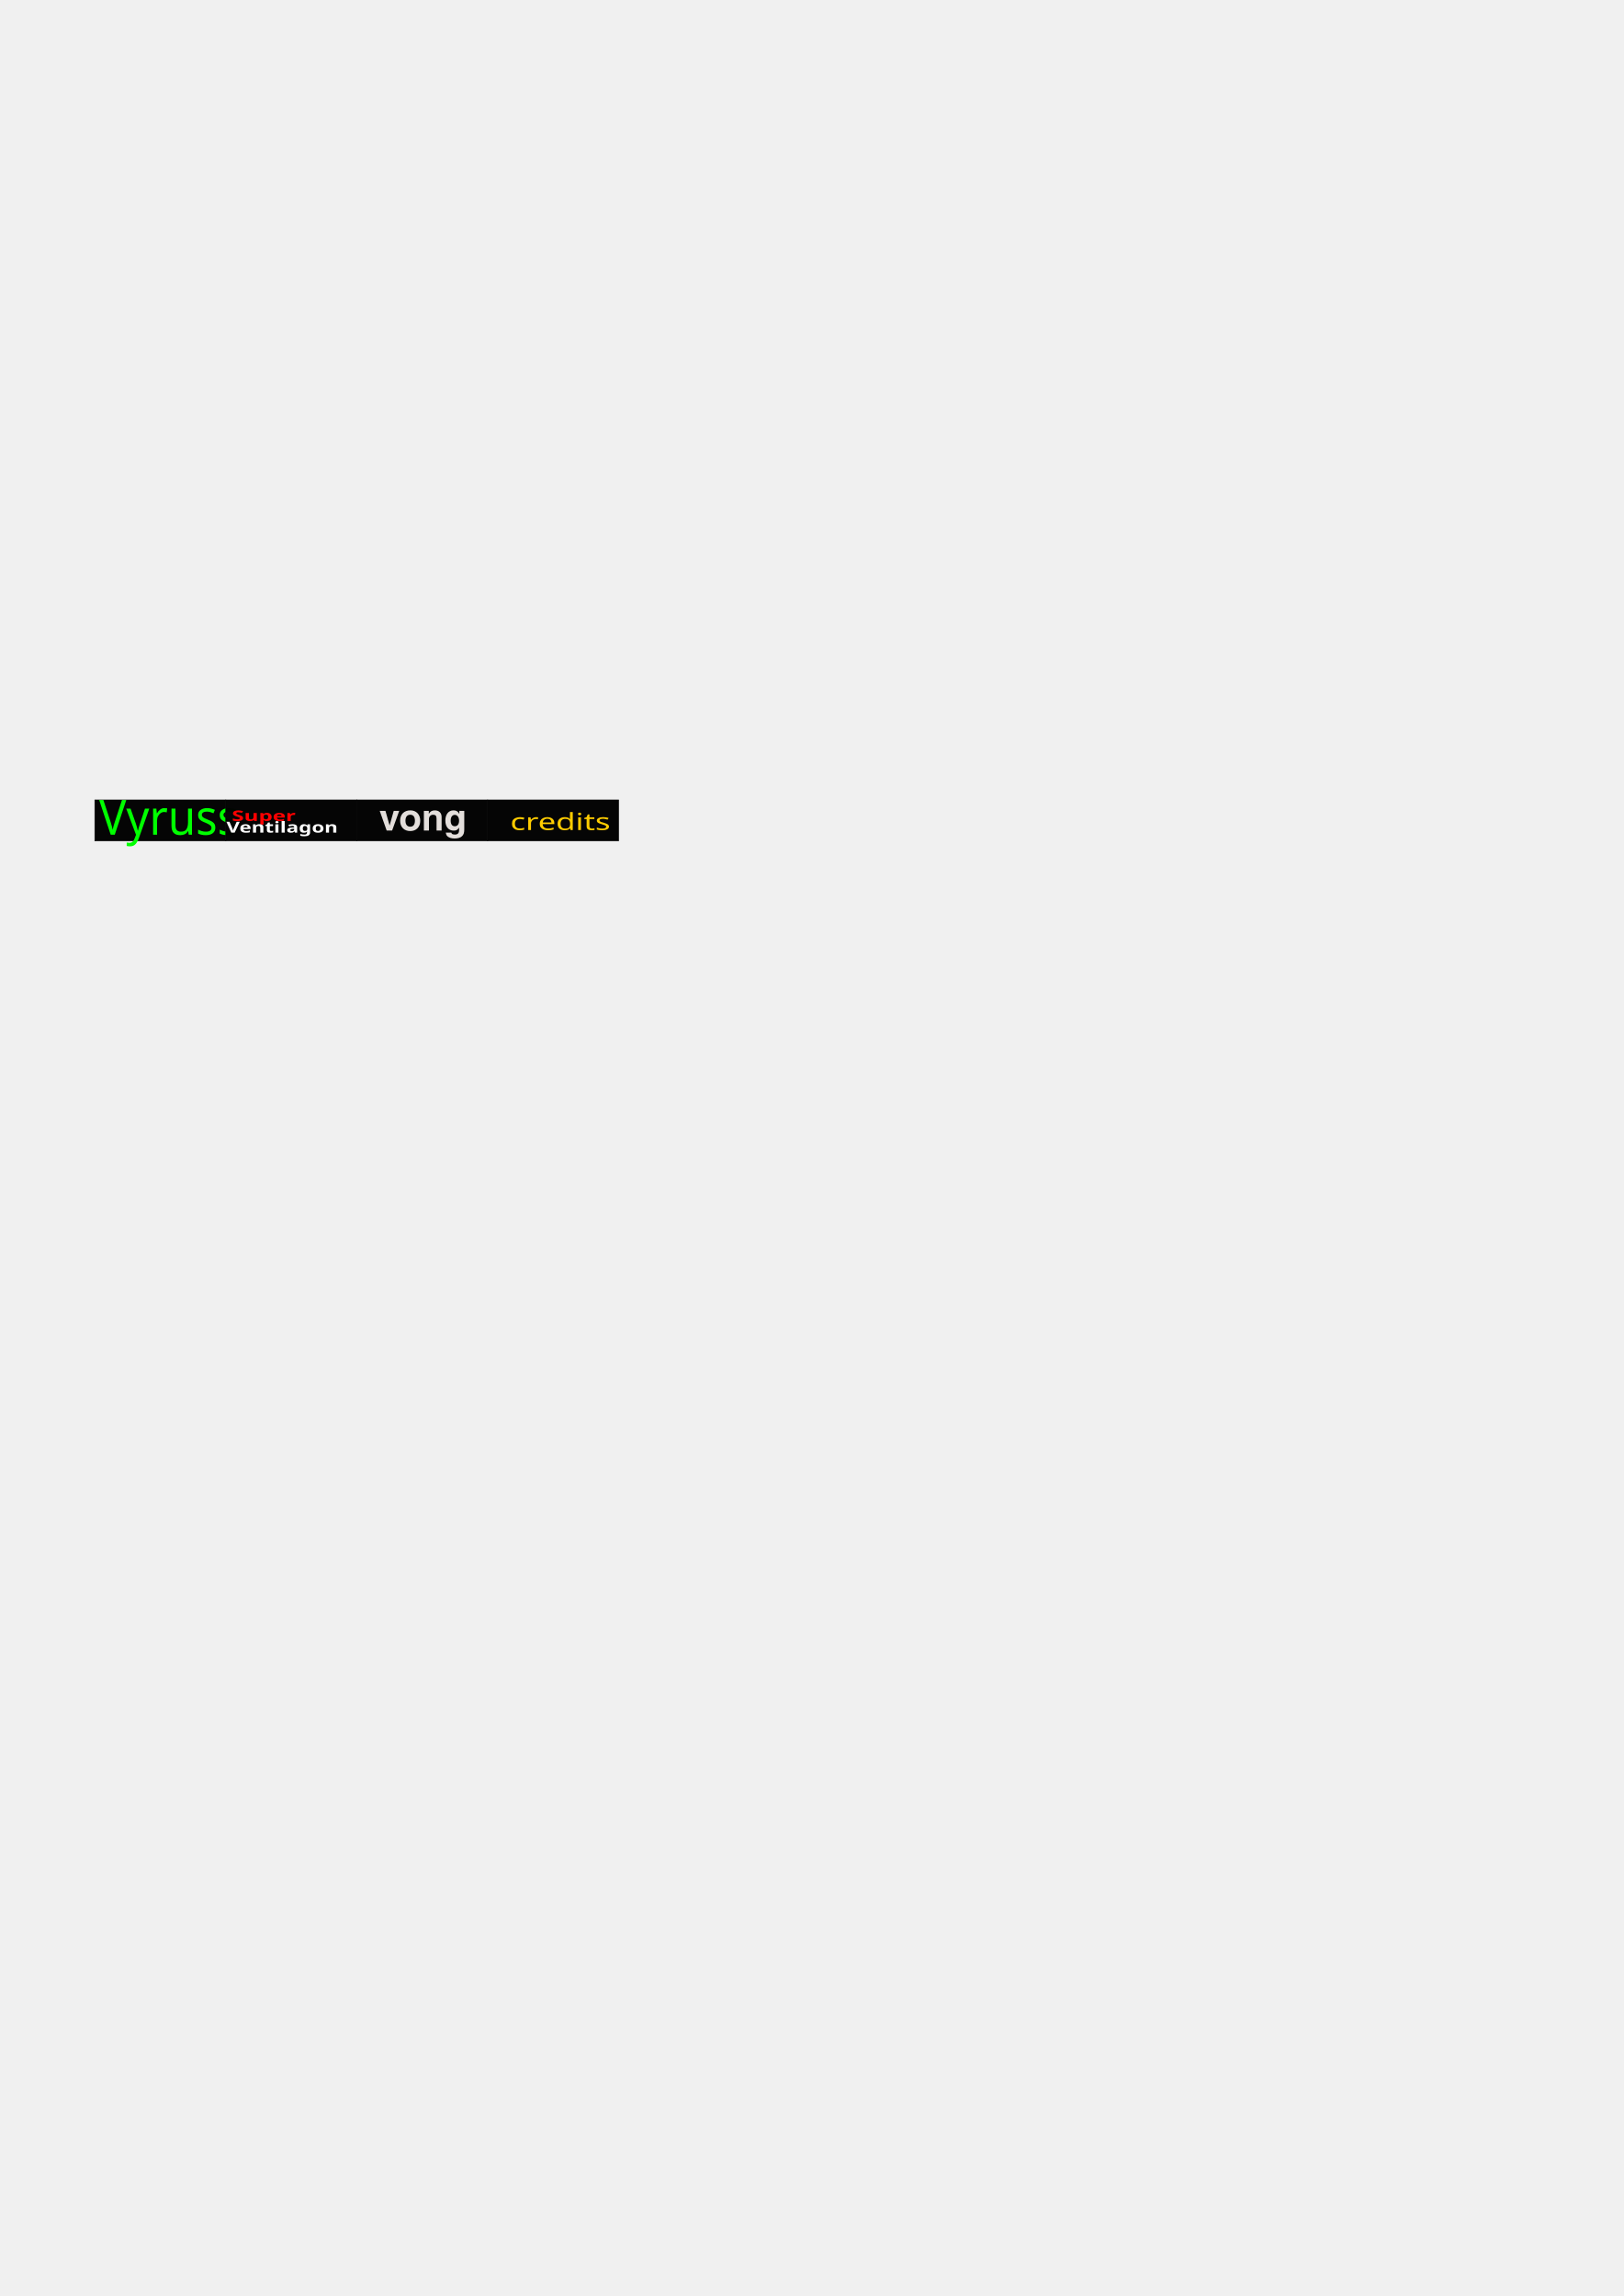
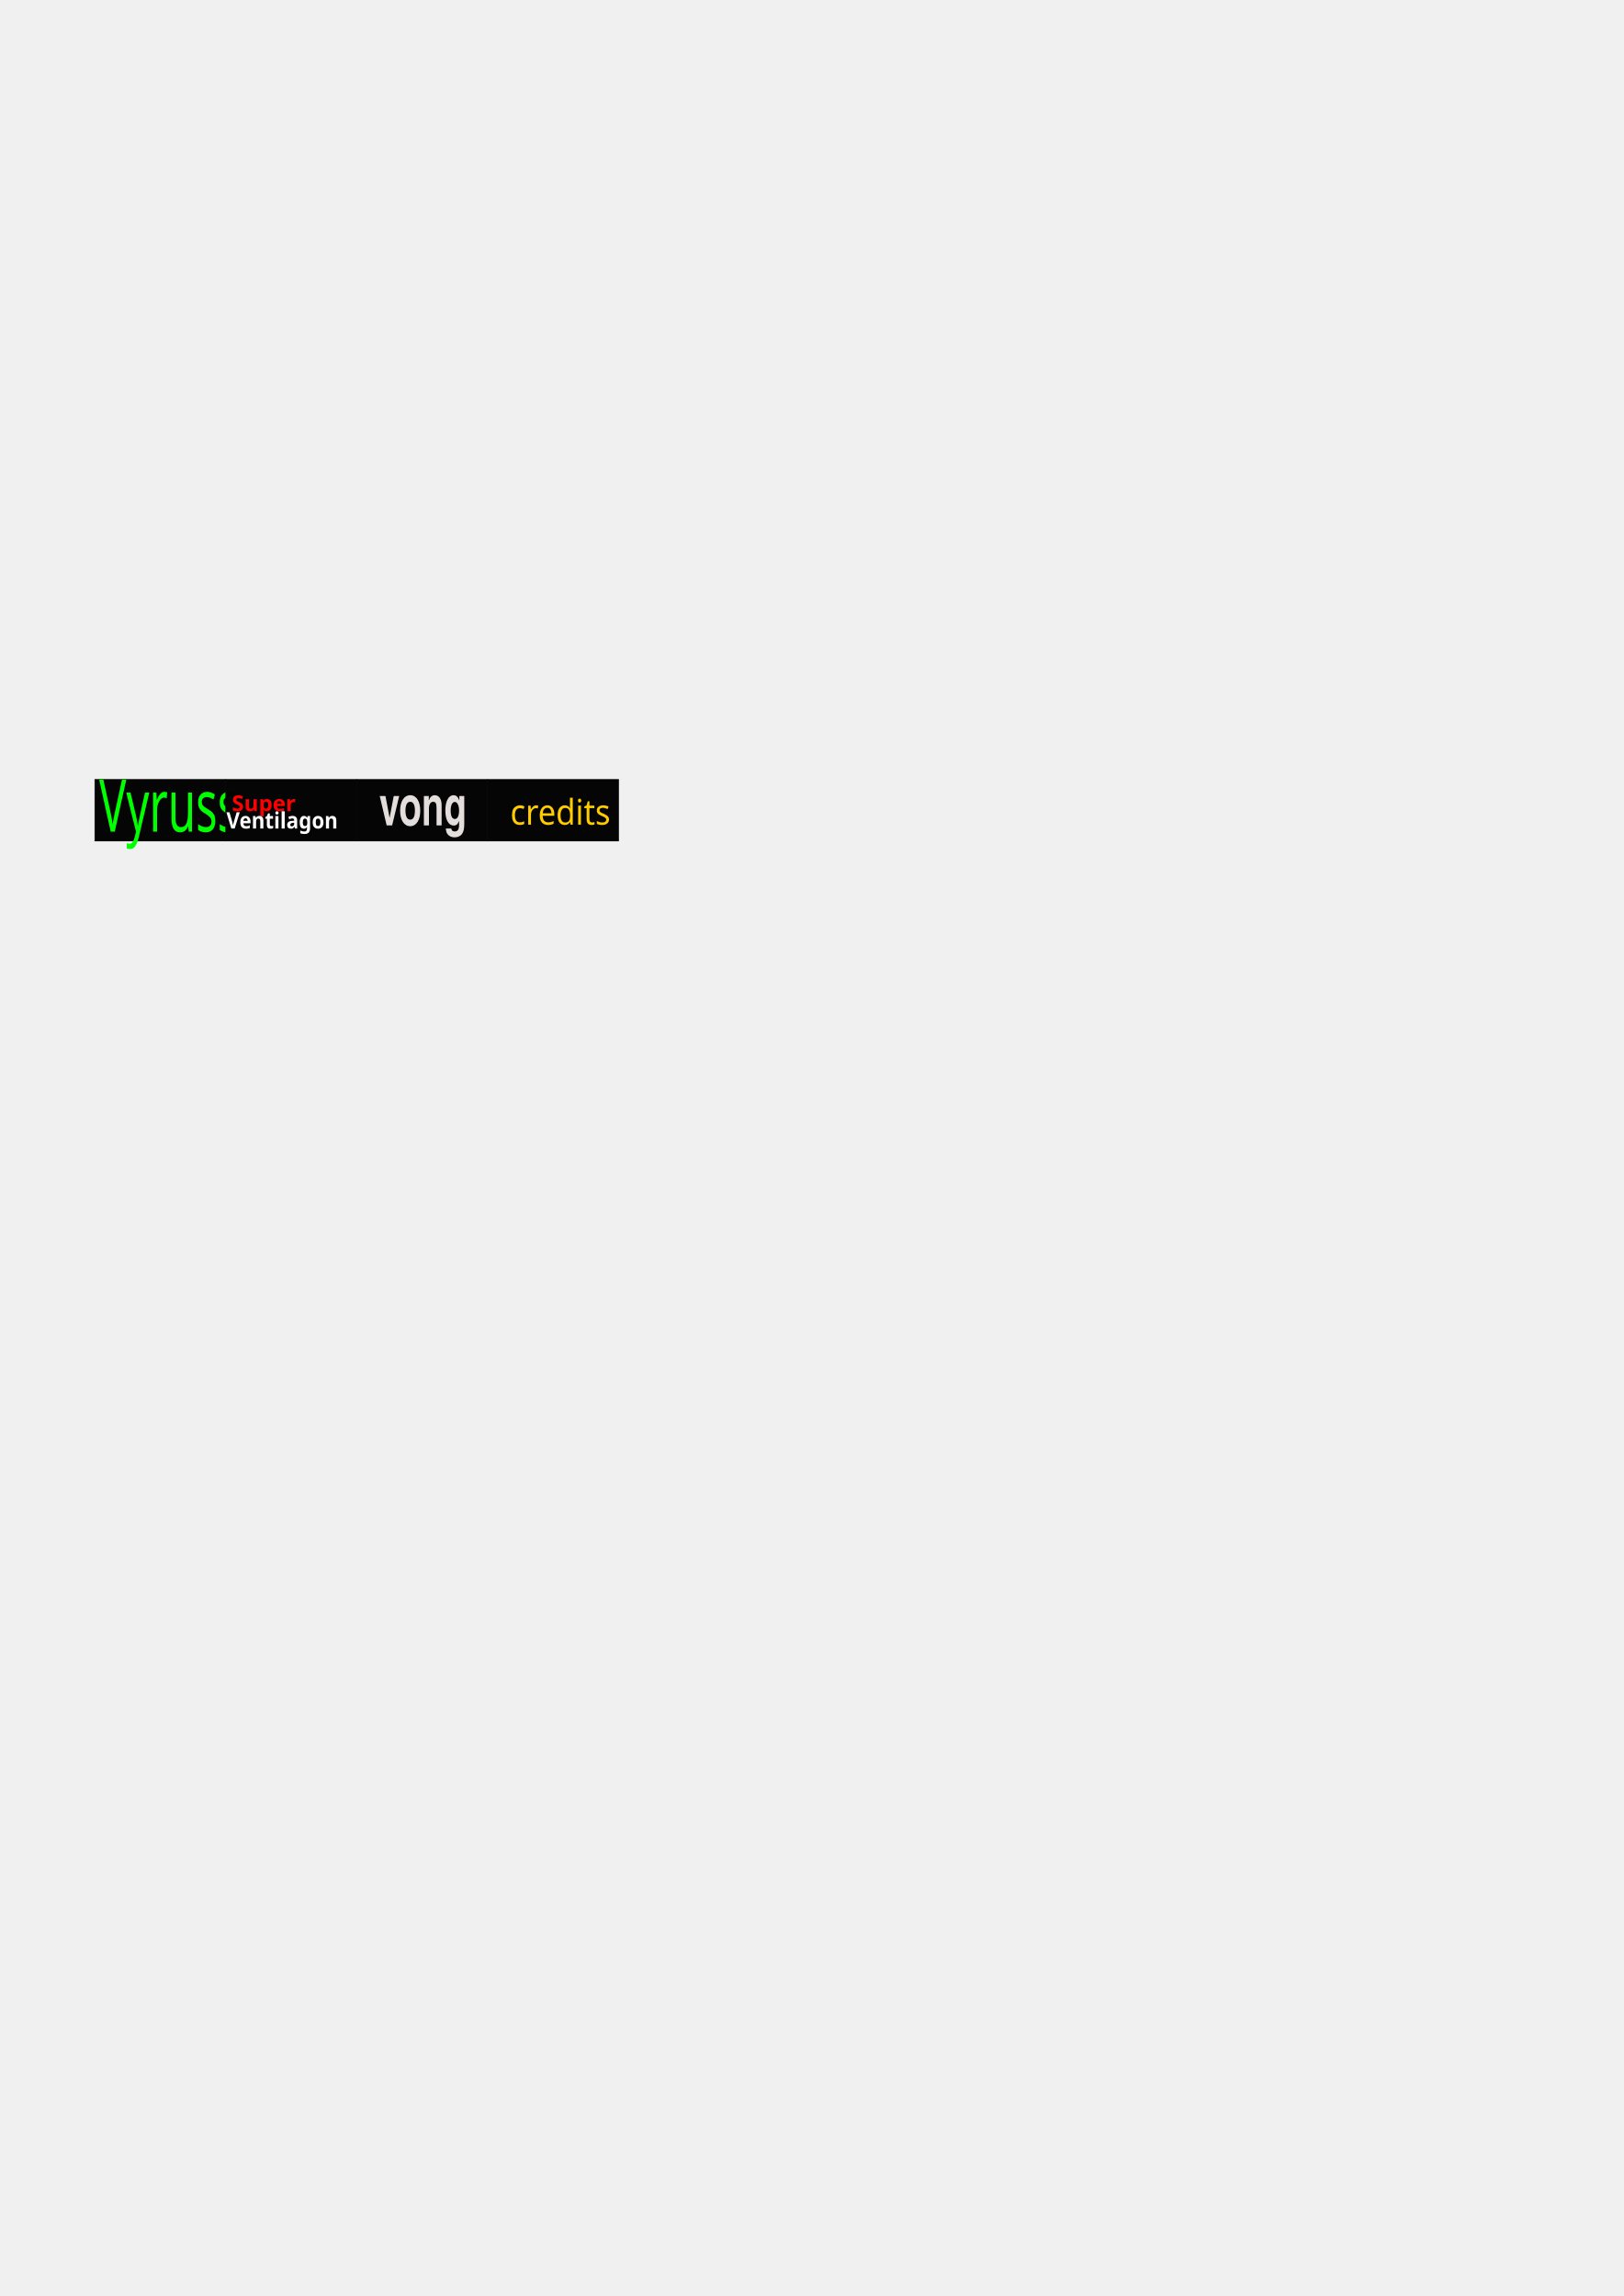
<svg xmlns="http://www.w3.org/2000/svg" width="210mm" height="297mm" viewBox="0 0 210 297" version="1.1" id="svg8">
  <defs id="defs2" />
  <g id="layer1">
-     <g id="g874">
+     <g id="g874" transform="matrix(1,0,0,1.497108,0,-54.06934)">
      <rect ry="0" y="103.476" x="12.266" height="5.292" width="16.933" id="rect815" style="opacity:0.98;vector-effect:none;fill:#000000;fill-opacity:1;stroke:#000000;stroke-width:0.079;stroke-linecap:square;stroke-linejoin:miter;stroke-miterlimit:4;stroke-dasharray:none;stroke-dashoffset:0;stroke-opacity:1;paint-order:stroke fill markers" />
      <text transform="scale(0.9637356,1.037629)" id="text819" y="104.054" x="13.31" style="font-style:normal;font-weight:normal;font-size:6.057px;line-height:1.25;font-family:sans-serif;letter-spacing:0px;word-spacing:0px;fill:#000000;fill-opacity:1;stroke:none;stroke-width:0.151" xml:space="preserve">
        <tspan dx="0 -0.651 0 -0.384 -0.414 -0.325" style="font-style:normal;font-variant:normal;font-weight:normal;font-stretch:normal;font-size:6.057px;font-family:Analecta;-inkscape-font-specification:'Analecta, Normal';font-variant-ligatures:normal;font-variant-caps:normal;font-variant-numeric:normal;font-feature-settings:normal;text-align:start;writing-mode:lr-tb;text-anchor:start;fill:#00ff00;stroke-width:0.151" y="104.054" x="13.31" id="tspan817">Vyruss</tspan>
      </text>
    </g>
-     <g id="g879" transform="translate(7.257141,-7.234779)">
+     <g id="g879" transform="matrix(1,0,0,1.497108,7.257141,-64.90058)">
      <rect ry="0" y="110.711" x="21.942" height="5.292" width="16.933" id="rect815-3" style="opacity:0.98;vector-effect:none;fill:#000000;fill-opacity:1;stroke:#000000;stroke-width:0.079;stroke-linecap:square;stroke-linejoin:miter;stroke-miterlimit:4;stroke-dasharray:none;stroke-dashoffset:0;stroke-opacity:1;paint-order:stroke fill markers" />
      <text transform="scale(1.230958,0.8123757)" id="text819-2" y="139.632" x="18.462" style="font-style:normal;font-weight:normal;font-size:2.324px;line-height:1.25;font-family:sans-serif;letter-spacing:0px;word-spacing:0px;fill:#ff0000;fill-opacity:1;stroke:none;stroke-width:0.058" xml:space="preserve">
        <tspan id="tspan881" style="font-style:normal;font-variant:normal;font-weight:bold;font-stretch:normal;font-size:2.324px;font-family:'Bitstream Charter';-inkscape-font-specification:'Bitstream Charter, Bold';font-variant-ligatures:normal;font-variant-caps:normal;font-variant-numeric:normal;font-feature-settings:normal;text-align:start;writing-mode:lr-tb;text-anchor:start;fill:#ff0000;stroke-width:0.058" x="18.462" y="139.632">Super</tspan>
        <tspan style="font-style:normal;font-variant:normal;font-weight:bold;font-stretch:normal;font-size:2.324px;font-family:'Magmawave Caps';-inkscape-font-specification:'Magmawave Caps, Bold';font-variant-ligatures:normal;font-variant-caps:normal;font-variant-numeric:normal;font-feature-settings:normal;text-align:start;writing-mode:lr-tb;text-anchor:start;fill:#ff0000;stroke-width:0.058" x="18.462" y="142.538" id="tspan887" />
      </text>
      <text xml:space="preserve" style="font-style:normal;font-weight:normal;font-size:2.287px;line-height:1.25;font-family:sans-serif;letter-spacing:0px;word-spacing:0px;fill:#000000;fill-opacity:1;stroke:none;stroke-width:0.057" x="18.989" y="133.326" id="text893" transform="scale(1.159964,0.8620958)">
        <tspan id="tspan891" y="133.326" x="18.989" style="font-style:normal;font-variant:normal;font-weight:bold;font-stretch:normal;font-size:2.287px;font-family:'Magmawave Caps';-inkscape-font-specification:'Magmawave Caps, Bold';font-variant-ligatures:normal;font-variant-caps:normal;font-variant-numeric:normal;font-feature-settings:normal;text-align:start;writing-mode:lr-tb;text-anchor:start;fill:#ffffff;stroke-width:0.057">Ventilagon</tspan>
      </text>
    </g>
-     <g id="g909" transform="translate(41.1238,-7.234779)">
+     <g id="g909" transform="matrix(1,0,0,1.497108,41.1238,-64.90058)">
      <rect style="opacity:0.98;vector-effect:none;fill:#000000;fill-opacity:1;stroke:#000000;stroke-width:0.079;stroke-linecap:square;stroke-linejoin:miter;stroke-miterlimit:4;stroke-dasharray:none;stroke-dashoffset:0;stroke-opacity:1;paint-order:stroke fill markers" id="rect897" width="16.933" height="5.292" x="21.942" y="110.711" ry="0" />
      <text xml:space="preserve" style="font-style:normal;font-weight:normal;font-size:2.324px;line-height:1.25;font-family:sans-serif;letter-spacing:0px;word-spacing:0px;fill:#ff0000;fill-opacity:1;stroke:none;stroke-width:0.058" x="18.462" y="139.632" id="text903" transform="scale(1.230958,0.8123757)">
        <tspan id="tspan901" y="141.689" x="18.462" style="font-style:normal;font-variant:normal;font-weight:bold;font-stretch:normal;font-size:2.324px;font-family:'Magmawave Caps';-inkscape-font-specification:'Magmawave Caps, Bold';font-variant-ligatures:normal;font-variant-caps:normal;font-variant-numeric:normal;font-feature-settings:normal;text-align:start;writing-mode:lr-tb;text-anchor:start;fill:#ff0000;stroke-width:0.058" />
      </text>
      <text transform="scale(1.159964,0.8620958)" id="text907" y="132.938" x="21.446" style="font-style:normal;font-weight:normal;font-size:3.542px;line-height:1.25;font-family:sans-serif;letter-spacing:0px;word-spacing:0px;fill:#ffcc00;fill-opacity:1;stroke:none;stroke-width:0.089" xml:space="preserve">
        <tspan style="font-style:normal;font-variant:normal;font-weight:normal;font-stretch:semi-condensed;font-size:3.542px;font-family:Assyrian;-inkscape-font-specification:'Assyrian, Semi-Condensed';font-variant-ligatures:normal;font-variant-caps:normal;font-variant-numeric:normal;font-feature-settings:normal;text-align:start;writing-mode:lr-tb;text-anchor:start;fill:#ffcc00;stroke-width:0.089" x="21.446" y="132.938" id="tspan905">credits</tspan>
      </text>
    </g>
-     <g transform="translate(24.52174,-6.421684)" id="g925">
+     <g transform="matrix(1,0,0,1.497108,24.52174,-63.68329)" id="g925">
      <rect ry="0" y="109.898" x="21.611" height="5.292" width="16.933" id="rect915" style="opacity:0.98;vector-effect:none;fill:#000000;fill-opacity:1;stroke:#000000;stroke-width:0.079;stroke-linecap:square;stroke-linejoin:miter;stroke-miterlimit:4;stroke-dasharray:none;stroke-dashoffset:0;stroke-opacity:1;paint-order:stroke fill markers" />
      <text transform="scale(1.230958,0.8123757)" id="text919" y="139.632" x="18.462" style="font-style:normal;font-weight:normal;font-size:2.324px;line-height:1.25;font-family:sans-serif;letter-spacing:0px;word-spacing:0px;fill:#ff0000;fill-opacity:1;stroke:none;stroke-width:0.058" xml:space="preserve">
        <tspan style="font-style:normal;font-variant:normal;font-weight:bold;font-stretch:normal;font-size:2.324px;font-family:'Magmawave Caps';-inkscape-font-specification:'Magmawave Caps, Bold';font-variant-ligatures:normal;font-variant-caps:normal;font-variant-numeric:normal;font-feature-settings:normal;text-align:start;writing-mode:lr-tb;text-anchor:start;fill:#ff0000;stroke-width:0.058" x="18.462" y="141.689" id="tspan917" />
      </text>
      <text xml:space="preserve" style="font-style:normal;font-weight:normal;font-size:5.272px;line-height:1.25;font-family:sans-serif;letter-spacing:0px;word-spacing:0px;fill:#ffcc00;fill-opacity:1;stroke:none;stroke-width:0.132" x="22.226" y="125.61" id="text923" transform="scale(1.103259,0.9064057)">
        <tspan id="tspan921" y="125.61" x="22.226" style="font-style:normal;font-variant:normal;font-weight:bold;font-stretch:condensed;font-size:5.272px;font-family:'Liberation Sans Narrow';-inkscape-font-specification:'Liberation Sans Narrow, Bold Condensed';font-variant-ligatures:normal;font-variant-caps:normal;font-variant-numeric:normal;font-feature-settings:normal;text-align:start;writing-mode:lr-tb;text-anchor:start;fill:#e3dedb;stroke-width:0.132">vong</tspan>
      </text>
    </g>
  </g>
</svg>
